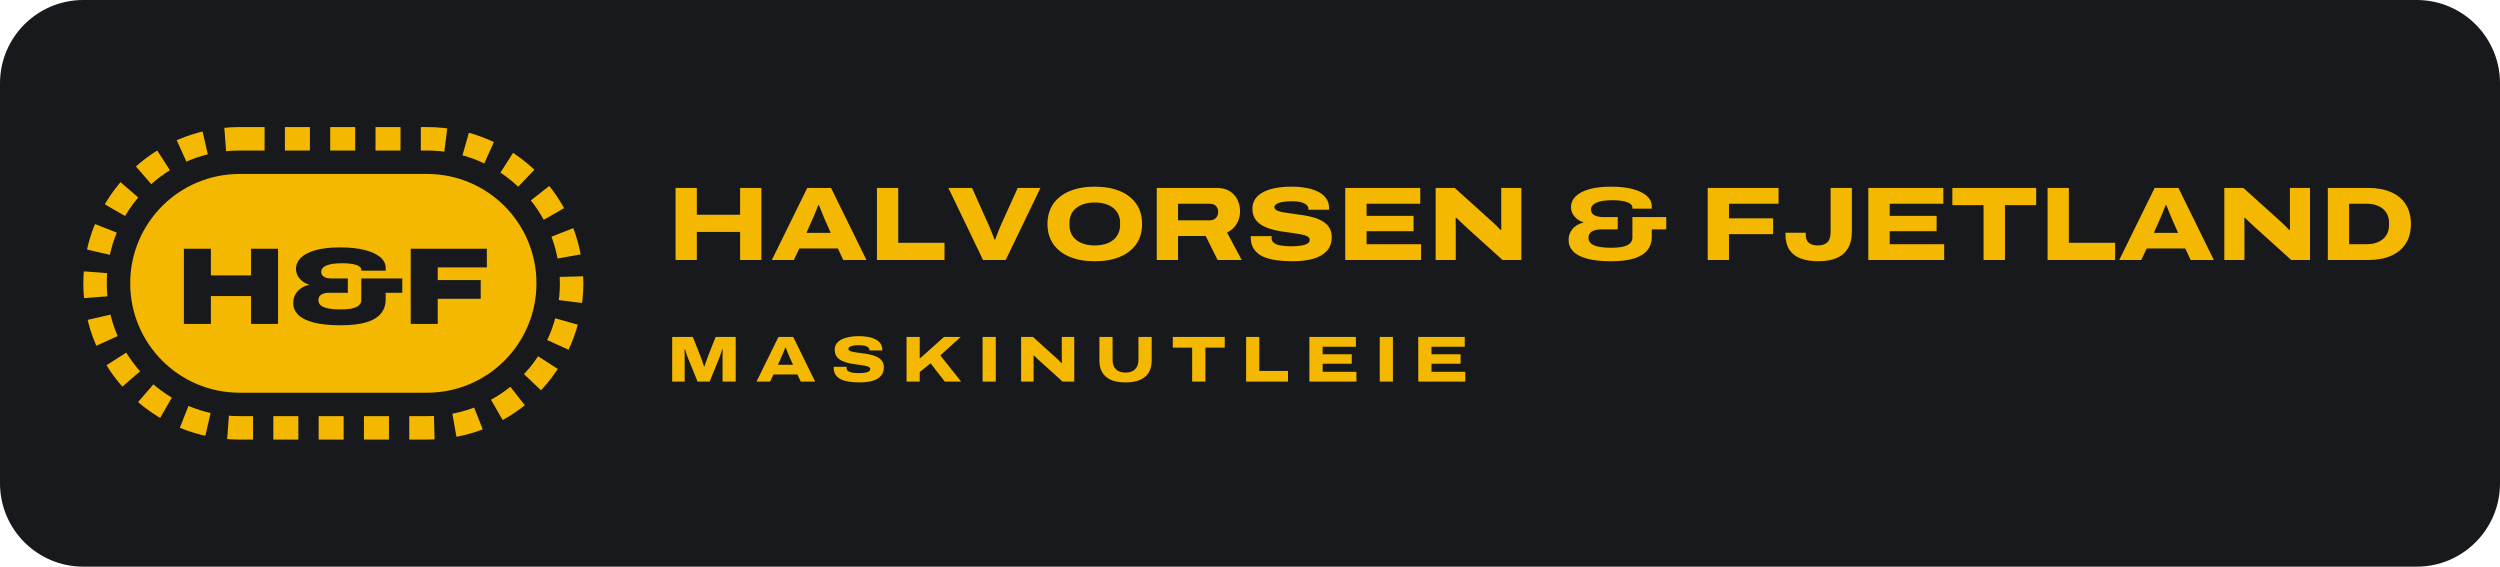
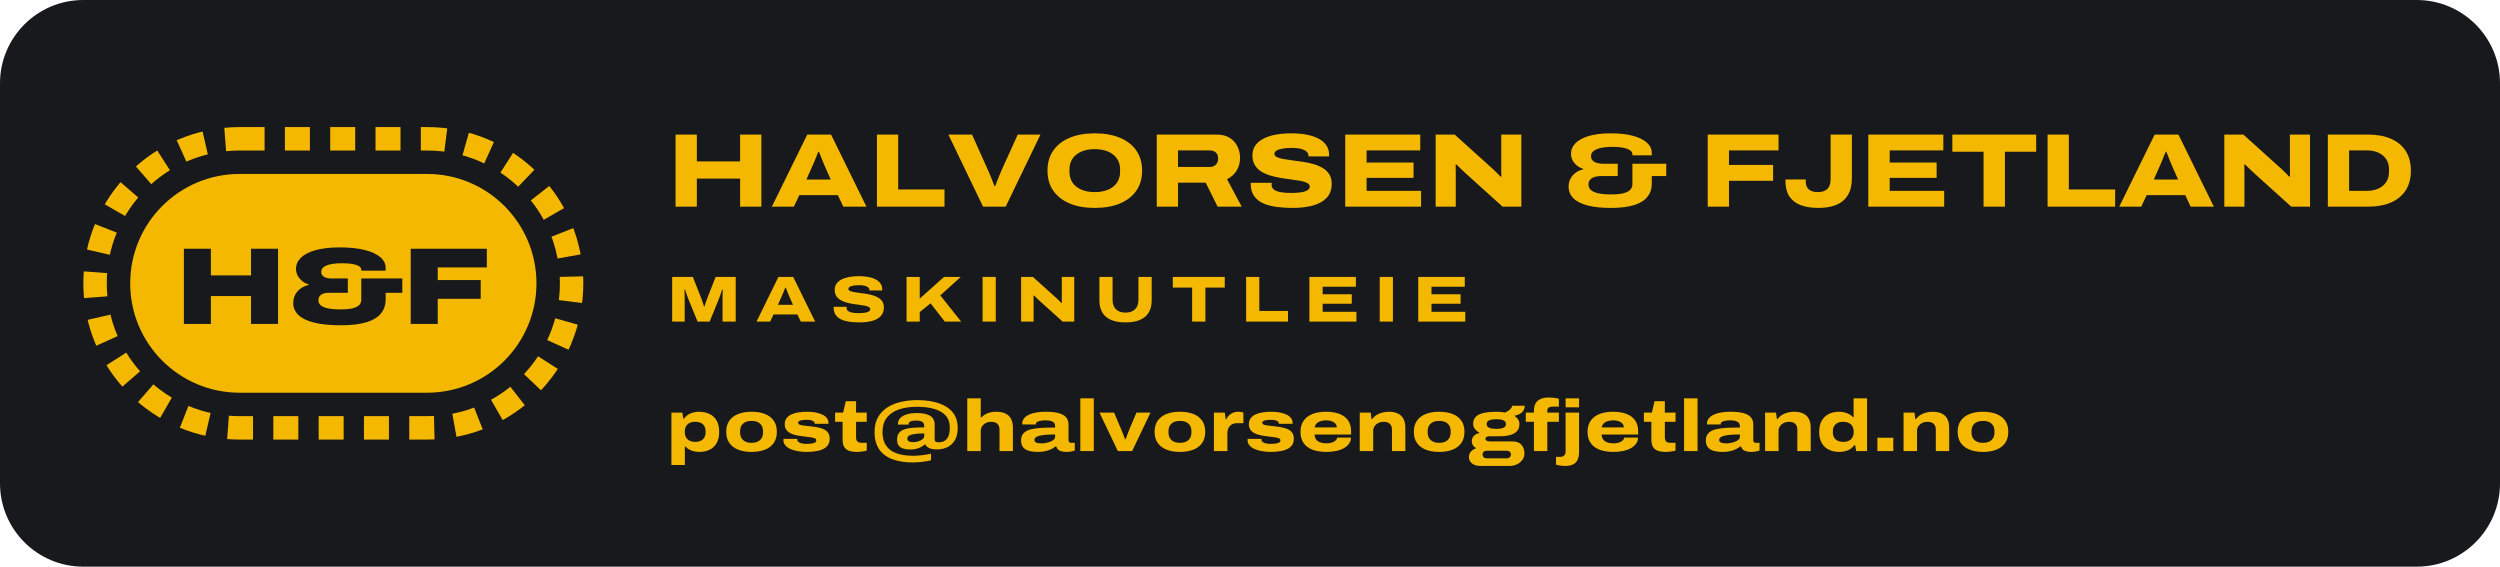
<svg xmlns="http://www.w3.org/2000/svg" width="450mm" height="102.0mm" viewBox="0 0 150 34">
  <rect id="skjaerelinje" width="150" height="34" rx="5" fill="#17191C" />
  <g transform="translate(5,7.625) scale(0.46875)">
    <rect x="1.5" y="1.5" width="61" height="37" rx="18.5" fill="none" stroke="#F5B800" stroke-width="3" stroke-dasharray="3.2 2.6" />
    <rect x="6" y="6" width="52" height="28" rx="14" fill="#F5B800" />
    <path d="M12.869 25.2V15.568H16.327V18.984H21.465V15.568H24.923V25.2H21.465V21.63H16.327V25.2ZM32.959 25.368Q30.845 25.368 29.494 25.018Q28.143 24.668 27.506 24.031Q26.869 23.394 26.869 22.512Q26.869 21.658 27.401 21.035Q27.933 20.412 28.857 20.202V20.146Q28.171 19.95 27.695 19.397Q27.219 18.844 27.219 18.158Q27.219 17.346 27.849 16.723Q28.479 16.1 29.732 15.75Q30.985 15.4 32.861 15.4Q34.695 15.4 36.004 15.729Q37.313 16.058 38.006 16.646Q38.699 17.234 38.699 18.032V18.382H35.577V18.228Q35.563 17.99 35.29 17.808Q35.017 17.626 34.485 17.528Q33.953 17.43 33.141 17.43Q32.427 17.43 31.916 17.507Q31.405 17.584 31.083 17.731Q30.761 17.878 30.607 18.081Q30.453 18.284 30.453 18.55Q30.453 18.83 30.628 19.019Q30.803 19.208 31.09 19.292Q31.377 19.376 31.699 19.376H33.855V21.21H31.321Q30.985 21.21 30.705 21.315Q30.425 21.42 30.257 21.63Q30.089 21.84 30.089 22.162Q30.089 22.54 30.369 22.799Q30.649 23.058 31.279 23.198Q31.909 23.338 32.945 23.338Q33.967 23.338 34.541 23.177Q35.115 23.016 35.346 22.743Q35.577 22.47 35.577 22.148V19.376H40.827V21.21H38.699V22.092Q38.699 23.086 38.118 23.828Q37.537 24.57 36.277 24.969Q35.017 25.368 32.959 25.368ZM41.905 25.2V15.568H51.649V17.962H45.363V19.586H50.865V21.98H45.363V25.2Z" fill="#17191C" />
  </g>
-   <path d="M40.534 15.6V11.275H41.81V12.884H44.406V11.275H45.682V15.6H44.406V13.915H41.81V15.6ZM46.311 15.6 48.436 11.275H49.863L51.987 15.6H50.598L50.271 14.909H47.958L47.631 15.6ZM48.385 13.972H49.844L49.454 13.092Q49.429 13.035 49.385 12.925Q49.341 12.815 49.291 12.693Q49.24 12.57 49.203 12.466Q49.165 12.363 49.14 12.312H49.096Q49.052 12.426 48.989 12.576Q48.926 12.727 48.873 12.866Q48.819 13.004 48.775 13.092ZM52.616 15.6V11.275H53.892V14.569H56.67V15.6ZM58.983 15.6 56.903 11.275H58.323L59.266 13.381Q59.329 13.501 59.398 13.68Q59.467 13.859 59.543 14.041Q59.618 14.223 59.669 14.368H59.713Q59.763 14.236 59.829 14.06Q59.895 13.884 59.97 13.705Q60.046 13.526 60.109 13.381L61.064 11.275H62.428L60.341 15.6ZM65.684 15.675Q64.817 15.675 64.179 15.408Q63.541 15.141 63.195 14.641Q62.849 14.142 62.849 13.438Q62.849 12.734 63.195 12.234Q63.541 11.734 64.179 11.467Q64.817 11.2 65.684 11.2Q66.564 11.2 67.199 11.467Q67.834 11.734 68.18 12.234Q68.526 12.734 68.526 13.438Q68.526 14.142 68.18 14.641Q67.834 15.141 67.199 15.408Q66.564 15.675 65.684 15.675ZM65.684 14.726Q66.024 14.726 66.303 14.645Q66.583 14.563 66.784 14.406Q66.985 14.249 67.095 14.019Q67.205 13.79 67.205 13.507V13.356Q67.205 13.079 67.095 12.853Q66.985 12.627 66.784 12.47Q66.583 12.312 66.303 12.231Q66.024 12.149 65.684 12.149Q65.345 12.149 65.068 12.231Q64.792 12.312 64.587 12.47Q64.383 12.627 64.276 12.853Q64.169 13.079 64.169 13.356V13.507Q64.169 13.79 64.276 14.019Q64.383 14.249 64.587 14.406Q64.792 14.563 65.068 14.645Q65.345 14.726 65.684 14.726ZM69.406 15.6V11.275H73.001Q73.473 11.275 73.781 11.47Q74.089 11.665 74.246 11.982Q74.403 12.3 74.403 12.677Q74.403 13.086 74.208 13.422Q74.013 13.758 73.623 13.953L74.503 15.6H73.058L72.341 14.161H70.682V15.6ZM70.682 13.218H72.58Q72.812 13.218 72.951 13.079Q73.089 12.941 73.089 12.708Q73.089 12.558 73.026 12.448Q72.963 12.338 72.85 12.281Q72.737 12.224 72.58 12.224H70.682ZM77.571 15.675Q77.043 15.675 76.584 15.613Q76.125 15.55 75.779 15.393Q75.434 15.235 75.239 14.953Q75.044 14.67 75.044 14.236Q75.044 14.223 75.044 14.205Q75.044 14.186 75.05 14.167H76.307Q76.301 14.192 76.298 14.217Q76.295 14.242 76.295 14.274Q76.295 14.469 76.443 14.579Q76.59 14.689 76.854 14.733Q77.118 14.777 77.477 14.777Q77.621 14.777 77.775 14.767Q77.929 14.758 78.074 14.736Q78.218 14.714 78.335 14.67Q78.451 14.626 78.517 14.56Q78.583 14.494 78.583 14.393Q78.583 14.261 78.442 14.183Q78.3 14.104 78.052 14.057Q77.804 14.01 77.499 13.972Q77.194 13.934 76.867 13.881Q76.54 13.827 76.232 13.736Q75.924 13.645 75.679 13.494Q75.434 13.343 75.289 13.104Q75.145 12.866 75.145 12.526Q75.145 12.18 75.317 11.932Q75.49 11.684 75.805 11.52Q76.119 11.357 76.546 11.278Q76.974 11.2 77.477 11.2Q77.992 11.2 78.41 11.282Q78.828 11.363 79.127 11.524Q79.425 11.684 79.586 11.926Q79.746 12.168 79.746 12.495V12.583H78.508V12.532Q78.508 12.4 78.394 12.297Q78.281 12.193 78.064 12.133Q77.848 12.074 77.54 12.074Q77.169 12.074 76.93 12.121Q76.691 12.168 76.578 12.246Q76.465 12.325 76.465 12.426Q76.465 12.551 76.609 12.624Q76.754 12.696 76.999 12.74Q77.244 12.784 77.549 12.822Q77.854 12.859 78.184 12.91Q78.514 12.96 78.819 13.048Q79.124 13.136 79.369 13.284Q79.614 13.431 79.758 13.661Q79.903 13.89 79.903 14.223Q79.903 14.745 79.601 15.066Q79.3 15.386 78.775 15.531Q78.25 15.675 77.571 15.675ZM80.714 15.6V11.275H85.215V12.224H81.996V12.954H84.812V13.871H81.996V14.651H85.265V15.6ZM86.139 15.6V11.275H87.283L89.52 13.293Q89.577 13.343 89.668 13.431Q89.759 13.519 89.857 13.614Q89.954 13.708 90.023 13.79H90.08Q90.08 13.677 90.077 13.507Q90.074 13.337 90.074 13.205V11.275H91.281V15.6H90.155L87.968 13.626Q87.817 13.494 87.654 13.331Q87.49 13.167 87.39 13.073H87.339Q87.339 13.155 87.342 13.337Q87.346 13.519 87.346 13.727V15.6ZM96.655 15.675Q95.794 15.675 95.228 15.521Q94.662 15.367 94.389 15.081Q94.115 14.795 94.115 14.399Q94.115 14.01 94.354 13.733Q94.593 13.457 94.996 13.356V13.331Q94.687 13.243 94.474 12.994Q94.26 12.746 94.26 12.432Q94.26 12.061 94.537 11.784Q94.813 11.508 95.348 11.354Q95.882 11.2 96.661 11.2Q97.428 11.2 97.975 11.348Q98.522 11.495 98.814 11.759Q99.107 12.023 99.107 12.382V12.52H97.944V12.451Q97.944 12.312 97.799 12.215Q97.654 12.118 97.39 12.064Q97.126 12.011 96.756 12.011Q96.448 12.011 96.209 12.045Q95.97 12.08 95.803 12.152Q95.637 12.224 95.549 12.325Q95.461 12.426 95.461 12.57Q95.461 12.734 95.561 12.834Q95.662 12.935 95.825 12.979Q95.989 13.023 96.171 13.023H97.064V13.765H96.045Q95.85 13.765 95.681 13.815Q95.511 13.865 95.41 13.978Q95.31 14.091 95.31 14.274Q95.31 14.469 95.454 14.601Q95.599 14.733 95.904 14.799Q96.209 14.865 96.674 14.865Q97.152 14.865 97.428 14.789Q97.705 14.714 97.824 14.575Q97.944 14.437 97.944 14.261V13.023H99.974V13.765H99.107V14.236Q99.107 14.682 98.849 15.006Q98.591 15.33 98.054 15.503Q97.516 15.675 96.655 15.675ZM102.463 15.6V11.275H106.712V12.224H103.739V13.098H106.386V14.047H103.739V15.6ZM109.107 15.675Q108.479 15.675 108.036 15.506Q107.592 15.336 107.36 14.981Q107.127 14.626 107.127 14.06V13.966H108.347V14.085Q108.347 14.418 108.535 14.572Q108.724 14.726 109.063 14.726Q109.447 14.726 109.642 14.538Q109.837 14.349 109.837 13.934V11.275H111.113V13.884Q111.113 14.513 110.871 14.909Q110.629 15.305 110.182 15.49Q109.736 15.675 109.107 15.675ZM112.099 15.6V11.275H116.6V12.224H113.382V12.954H116.198V13.871H113.382V14.651H116.651V15.6ZM119.014 15.6V12.306H117.141V11.275H122.17V12.306H120.296V15.6ZM122.855 15.6V11.275H124.131V14.569H126.909V15.6ZM127.154 15.6 129.279 11.275H130.706L132.83 15.6H131.441L131.114 14.909H128.801L128.474 15.6ZM129.229 13.972H130.687L130.297 13.092Q130.272 13.035 130.228 12.925Q130.184 12.815 130.134 12.693Q130.084 12.57 130.046 12.466Q130.008 12.363 129.983 12.312H129.939Q129.895 12.426 129.832 12.576Q129.769 12.727 129.716 12.866Q129.662 13.004 129.618 13.092ZM133.459 15.6V11.275H134.603L136.841 13.293Q136.897 13.343 136.989 13.431Q137.08 13.519 137.177 13.614Q137.275 13.708 137.344 13.79H137.4Q137.4 13.677 137.397 13.507Q137.394 13.337 137.394 13.205V11.275H138.601V15.6H137.476L135.288 13.626Q135.137 13.494 134.974 13.331Q134.811 13.167 134.71 13.073H134.66Q134.66 13.155 134.663 13.337Q134.666 13.519 134.666 13.727V15.6ZM139.67 15.6V11.275H142.083Q142.882 11.275 143.46 11.527Q144.038 11.778 144.346 12.262Q144.654 12.746 144.654 13.438Q144.654 14.135 144.346 14.616Q144.038 15.097 143.46 15.349Q142.882 15.6 142.083 15.6ZM140.946 14.651H142.008Q142.31 14.651 142.552 14.572Q142.794 14.494 142.97 14.349Q143.146 14.205 143.243 13.991Q143.341 13.777 143.341 13.507V13.362Q143.341 13.092 143.243 12.881Q143.146 12.671 142.97 12.526Q142.794 12.382 142.552 12.303Q142.31 12.224 142.008 12.224H140.946Z" fill="#F5B800" />
-   <path d="M40.331 22.897V20.216H41.571L42.03 21.381Q42.062 21.451 42.099 21.561Q42.136 21.67 42.173 21.785Q42.21 21.9 42.241 21.989H42.268Q42.292 21.907 42.329 21.798Q42.366 21.689 42.407 21.578Q42.447 21.467 42.479 21.381L42.939 20.216H44.143V22.897H43.352V21.514Q43.352 21.432 43.354 21.331Q43.356 21.229 43.359 21.132Q43.363 21.034 43.363 20.964H43.332Q43.309 21.038 43.274 21.14Q43.239 21.241 43.206 21.34Q43.172 21.44 43.141 21.514L42.58 22.897H41.855L41.29 21.514Q41.251 21.412 41.214 21.307Q41.177 21.202 41.148 21.11Q41.119 21.019 41.099 20.964H41.068Q41.072 21.019 41.074 21.108Q41.076 21.198 41.078 21.303Q41.08 21.409 41.08 21.514V22.897ZM45.39 22.897 46.707 20.216H47.592L48.909 22.897H48.048L47.845 22.469H46.411L46.208 22.897ZM46.676 21.888H47.58L47.339 21.342Q47.323 21.307 47.296 21.239Q47.268 21.171 47.237 21.095Q47.206 21.019 47.183 20.954Q47.159 20.89 47.144 20.859H47.116Q47.089 20.929 47.05 21.023Q47.011 21.116 46.978 21.202Q46.945 21.288 46.918 21.342ZM51.587 22.944Q51.259 22.944 50.975 22.905Q50.69 22.866 50.476 22.769Q50.262 22.671 50.141 22.496Q50.02 22.32 50.02 22.052Q50.02 22.044 50.02 22.032Q50.02 22.02 50.024 22.009H50.803Q50.799 22.024 50.797 22.04Q50.795 22.055 50.795 22.075Q50.795 22.196 50.887 22.264Q50.979 22.332 51.142 22.359Q51.306 22.387 51.528 22.387Q51.618 22.387 51.713 22.381Q51.809 22.375 51.898 22.361Q51.988 22.348 52.06 22.32Q52.132 22.293 52.173 22.252Q52.214 22.211 52.214 22.149Q52.214 22.067 52.126 22.018Q52.039 21.97 51.885 21.94Q51.731 21.911 51.542 21.888Q51.353 21.864 51.15 21.831Q50.947 21.798 50.756 21.742Q50.565 21.685 50.414 21.592Q50.262 21.498 50.172 21.35Q50.082 21.202 50.082 20.992Q50.082 20.777 50.189 20.623Q50.297 20.469 50.491 20.368Q50.686 20.267 50.951 20.218Q51.216 20.169 51.528 20.169Q51.848 20.169 52.107 20.22Q52.366 20.271 52.551 20.37Q52.736 20.469 52.836 20.619Q52.935 20.769 52.935 20.972V21.027H52.167V20.995Q52.167 20.914 52.097 20.849Q52.027 20.785 51.893 20.748Q51.758 20.711 51.567 20.711Q51.337 20.711 51.189 20.74Q51.041 20.769 50.971 20.818Q50.901 20.867 50.901 20.929Q50.901 21.007 50.99 21.052Q51.08 21.097 51.232 21.124Q51.384 21.151 51.573 21.175Q51.762 21.198 51.967 21.229Q52.171 21.26 52.36 21.315Q52.549 21.37 52.701 21.461Q52.853 21.553 52.943 21.695Q53.032 21.837 53.032 22.044Q53.032 22.367 52.845 22.566Q52.658 22.765 52.333 22.854Q52.007 22.944 51.587 22.944ZM54.393 22.897V20.216H55.184V21.518L56.641 20.216H57.643L56.419 21.323L57.67 22.897H56.688L55.835 21.798L55.184 22.324V22.897ZM58.956 22.897V20.216H59.747V22.897ZM61.267 22.897V20.216H61.977L63.364 21.467Q63.399 21.498 63.456 21.553Q63.512 21.607 63.573 21.666Q63.633 21.724 63.676 21.775H63.711Q63.711 21.705 63.709 21.599Q63.707 21.494 63.707 21.412V20.216H64.455V22.897H63.758L62.402 21.674Q62.308 21.592 62.207 21.49Q62.105 21.389 62.043 21.331H62.012Q62.012 21.381 62.014 21.494Q62.016 21.607 62.016 21.736V22.897ZM67.53 22.944Q67 22.944 66.653 22.79Q66.307 22.636 66.135 22.342Q65.964 22.048 65.964 21.635V20.216H66.755V21.599Q66.755 21.958 66.957 22.157Q67.16 22.356 67.53 22.356Q67.901 22.356 68.103 22.157Q68.306 21.958 68.306 21.599V20.216H69.101V21.635Q69.101 22.048 68.929 22.342Q68.758 22.636 68.409 22.79Q68.06 22.944 67.53 22.944ZM71.529 22.897V20.855H70.368V20.216H73.485V20.855H72.324V22.897ZM74.768 22.897V20.216H75.559V22.258H77.281V22.897ZM78.563 22.897V20.216H81.354V20.804H79.359V21.257H81.105V21.826H79.359V22.309H81.385V22.897ZM82.784 22.897V20.216H83.575V22.897ZM85.095 22.897V20.216H87.886V20.804H85.89V21.257H87.636V21.826H85.89V22.309H87.917V22.897Z" fill="#F5B800" />
+   <path d="M40.534 12.4V8.075H41.81V9.684H44.406V8.075H45.682V12.4H44.406V10.715H41.81V12.4ZM46.311 12.4 48.436 8.075H49.863L51.987 12.4H50.598L50.271 11.709H47.958L47.631 12.4ZM48.385 10.772H49.844L49.454 9.892Q49.429 9.835 49.385 9.725Q49.341 9.615 49.291 9.493Q49.24 9.37 49.203 9.266Q49.165 9.163 49.14 9.112H49.096Q49.052 9.226 48.989 9.376Q48.926 9.527 48.873 9.666Q48.819 9.804 48.775 9.892ZM52.616 12.4V8.075H53.892V11.369H56.67V12.4ZM58.983 12.4 56.903 8.075H58.323L59.266 10.181Q59.329 10.301 59.398 10.48Q59.467 10.659 59.543 10.841Q59.618 11.023 59.669 11.168H59.713Q59.763 11.036 59.829 10.86Q59.895 10.684 59.97 10.505Q60.046 10.326 60.109 10.181L61.064 8.075H62.428L60.341 12.4ZM65.684 12.475Q64.817 12.475 64.179 12.208Q63.541 11.941 63.195 11.441Q62.849 10.942 62.849 10.238Q62.849 9.534 63.195 9.034Q63.541 8.534 64.179 8.267Q64.817 8 65.684 8Q66.564 8 67.199 8.267Q67.834 8.534 68.18 9.034Q68.526 9.534 68.526 10.238Q68.526 10.942 68.18 11.441Q67.834 11.941 67.199 12.208Q66.564 12.475 65.684 12.475ZM65.684 11.526Q66.024 11.526 66.303 11.445Q66.583 11.363 66.784 11.206Q66.985 11.049 67.095 10.819Q67.205 10.59 67.205 10.307V10.156Q67.205 9.879 67.095 9.653Q66.985 9.427 66.784 9.27Q66.583 9.112 66.303 9.031Q66.024 8.949 65.684 8.949Q65.345 8.949 65.068 9.031Q64.792 9.112 64.587 9.27Q64.383 9.427 64.276 9.653Q64.169 9.879 64.169 10.156V10.307Q64.169 10.59 64.276 10.819Q64.383 11.049 64.587 11.206Q64.792 11.363 65.068 11.445Q65.345 11.526 65.684 11.526ZM69.406 12.4V8.075H73.001Q73.473 8.075 73.781 8.27Q74.089 8.465 74.246 8.782Q74.403 9.1 74.403 9.477Q74.403 9.886 74.208 10.222Q74.013 10.558 73.623 10.753L74.503 12.4H73.058L72.341 10.961H70.682V12.4ZM70.682 10.018H72.58Q72.812 10.018 72.951 9.879Q73.089 9.741 73.089 9.508Q73.089 9.358 73.026 9.248Q72.963 9.138 72.85 9.081Q72.737 9.024 72.58 9.024H70.682ZM77.571 12.475Q77.043 12.475 76.584 12.413Q76.125 12.35 75.779 12.193Q75.434 12.035 75.239 11.753Q75.044 11.47 75.044 11.036Q75.044 11.023 75.044 11.005Q75.044 10.986 75.05 10.967H76.307Q76.301 10.992 76.298 11.017Q76.295 11.042 76.295 11.074Q76.295 11.269 76.443 11.379Q76.59 11.489 76.854 11.533Q77.118 11.577 77.477 11.577Q77.621 11.577 77.775 11.567Q77.929 11.558 78.074 11.536Q78.218 11.514 78.335 11.47Q78.451 11.426 78.517 11.36Q78.583 11.294 78.583 11.193Q78.583 11.061 78.442 10.983Q78.3 10.904 78.052 10.857Q77.804 10.81 77.499 10.772Q77.194 10.734 76.867 10.681Q76.54 10.627 76.232 10.536Q75.924 10.445 75.679 10.294Q75.434 10.143 75.289 9.904Q75.145 9.666 75.145 9.326Q75.145 8.98 75.317 8.732Q75.49 8.484 75.805 8.32Q76.119 8.157 76.546 8.078Q76.974 8 77.477 8Q77.992 8 78.41 8.082Q78.828 8.163 79.127 8.324Q79.425 8.484 79.586 8.726Q79.746 8.968 79.746 9.295V9.383H78.508V9.332Q78.508 9.2 78.394 9.097Q78.281 8.993 78.064 8.933Q77.848 8.874 77.54 8.874Q77.169 8.874 76.93 8.921Q76.691 8.968 76.578 9.046Q76.465 9.125 76.465 9.226Q76.465 9.351 76.609 9.424Q76.754 9.496 76.999 9.54Q77.244 9.584 77.549 9.622Q77.854 9.659 78.184 9.71Q78.514 9.76 78.819 9.848Q79.124 9.936 79.369 10.084Q79.614 10.231 79.758 10.461Q79.903 10.69 79.903 11.023Q79.903 11.545 79.601 11.866Q79.3 12.186 78.775 12.331Q78.25 12.475 77.571 12.475ZM80.714 12.4V8.075H85.215V9.024H81.996V9.754H84.812V10.671H81.996V11.451H85.265V12.4ZM86.139 12.4V8.075H87.283L89.52 10.093Q89.577 10.143 89.668 10.231Q89.759 10.319 89.857 10.414Q89.954 10.508 90.023 10.59H90.08Q90.08 10.477 90.077 10.307Q90.074 10.137 90.074 10.005V8.075H91.281V12.4H90.155L87.968 10.426Q87.817 10.294 87.654 10.131Q87.49 9.967 87.39 9.873H87.339Q87.339 9.955 87.342 10.137Q87.346 10.319 87.346 10.527V12.4ZM96.655 12.475Q95.794 12.475 95.228 12.321Q94.662 12.167 94.389 11.881Q94.115 11.595 94.115 11.199Q94.115 10.81 94.354 10.533Q94.593 10.257 94.996 10.156V10.131Q94.687 10.043 94.474 9.794Q94.26 9.546 94.26 9.232Q94.26 8.861 94.537 8.584Q94.813 8.308 95.348 8.154Q95.882 8 96.661 8Q97.428 8 97.975 8.148Q98.522 8.295 98.814 8.559Q99.107 8.823 99.107 9.182V9.32H97.944V9.251Q97.944 9.112 97.799 9.015Q97.654 8.918 97.39 8.864Q97.126 8.811 96.756 8.811Q96.448 8.811 96.209 8.845Q95.97 8.88 95.803 8.952Q95.637 9.024 95.549 9.125Q95.461 9.226 95.461 9.37Q95.461 9.534 95.561 9.634Q95.662 9.735 95.825 9.779Q95.989 9.823 96.171 9.823H97.064V10.565H96.045Q95.85 10.565 95.681 10.615Q95.511 10.665 95.41 10.778Q95.31 10.891 95.31 11.074Q95.31 11.269 95.454 11.401Q95.599 11.533 95.904 11.599Q96.209 11.665 96.674 11.665Q97.152 11.665 97.428 11.589Q97.705 11.514 97.824 11.375Q97.944 11.237 97.944 11.061V9.823H99.974V10.565H99.107V11.036Q99.107 11.482 98.849 11.806Q98.591 12.13 98.054 12.303Q97.516 12.475 96.655 12.475ZM102.463 12.4V8.075H106.712V9.024H103.739V9.898H106.386V10.847H103.739V12.4ZM109.107 12.475Q108.479 12.475 108.036 12.306Q107.592 12.136 107.36 11.781Q107.127 11.426 107.127 10.86V10.766H108.347V10.885Q108.347 11.218 108.535 11.372Q108.724 11.526 109.063 11.526Q109.447 11.526 109.642 11.338Q109.837 11.149 109.837 10.734V8.075H111.113V10.684Q111.113 11.313 110.871 11.709Q110.629 12.105 110.182 12.29Q109.736 12.475 109.107 12.475ZM112.099 12.4V8.075H116.6V9.024H113.382V9.754H116.198V10.671H113.382V11.451H116.651V12.4ZM119.014 12.4V9.106H117.141V8.075H122.17V9.106H120.296V12.4ZM122.855 12.4V8.075H124.131V11.369H126.909V12.4ZM127.154 12.4 129.279 8.075H130.706L132.83 12.4H131.441L131.114 11.709H128.801L128.474 12.4ZM129.229 10.772H130.687L130.297 9.892Q130.272 9.835 130.228 9.725Q130.184 9.615 130.134 9.493Q130.084 9.37 130.046 9.266Q130.008 9.163 129.983 9.112H129.939Q129.895 9.226 129.832 9.376Q129.769 9.527 129.716 9.666Q129.662 9.804 129.618 9.892ZM133.459 12.4V8.075H134.603L136.841 10.093Q136.897 10.143 136.989 10.231Q137.08 10.319 137.177 10.414Q137.275 10.508 137.344 10.59H137.4Q137.4 10.477 137.397 10.307Q137.394 10.137 137.394 10.005V8.075H138.601V12.4H137.476L135.288 10.426Q135.137 10.294 134.974 10.131Q134.811 9.967 134.71 9.873H134.66Q134.66 9.955 134.663 10.137Q134.666 10.319 134.666 10.527V12.4ZM139.67 12.4V8.075H142.083Q142.882 8.075 143.46 8.327Q144.038 8.578 144.346 9.062Q144.654 9.546 144.654 10.238Q144.654 10.935 144.346 11.416Q144.038 11.897 143.46 12.149Q142.882 12.4 142.083 12.4ZM140.946 11.451H142.008Q142.31 11.451 142.552 11.372Q142.794 11.294 142.97 11.149Q143.146 11.005 143.243 10.791Q143.341 10.577 143.341 10.307V10.162Q143.341 9.892 143.243 9.681Q143.146 9.471 142.97 9.326Q142.794 9.182 142.552 9.103Q142.31 9.024 142.008 9.024H140.946Z" fill="#F5B800" />
+   <path d="M40.331 19.297V16.616H41.571L42.03 17.781Q42.062 17.851 42.099 17.961Q42.136 18.07 42.173 18.185Q42.21 18.3 42.241 18.389H42.268Q42.292 18.307 42.329 18.198Q42.366 18.089 42.407 17.978Q42.447 17.867 42.479 17.781L42.939 16.616H44.143V19.297H43.352V17.914Q43.352 17.832 43.354 17.731Q43.356 17.629 43.359 17.532Q43.363 17.434 43.363 17.364H43.332Q43.309 17.438 43.274 17.54Q43.239 17.641 43.206 17.74Q43.172 17.84 43.141 17.914L42.58 19.297H41.855L41.29 17.914Q41.251 17.812 41.214 17.707Q41.177 17.602 41.148 17.51Q41.119 17.419 41.099 17.364H41.068Q41.072 17.419 41.074 17.508Q41.076 17.598 41.078 17.703Q41.08 17.809 41.08 17.914V19.297ZM45.39 19.297 46.707 16.616H47.592L48.909 19.297H48.048L47.845 18.869H46.411L46.208 19.297ZM46.676 18.288H47.58L47.339 17.742Q47.323 17.707 47.296 17.639Q47.268 17.571 47.237 17.495Q47.206 17.419 47.183 17.354Q47.159 17.29 47.144 17.259H47.116Q47.089 17.329 47.05 17.423Q47.011 17.516 46.978 17.602Q46.945 17.688 46.918 17.742ZM51.587 19.344Q51.259 19.344 50.975 19.305Q50.69 19.266 50.476 19.169Q50.262 19.071 50.141 18.896Q50.02 18.72 50.02 18.452Q50.02 18.444 50.02 18.432Q50.02 18.42 50.024 18.409H50.803Q50.799 18.424 50.797 18.44Q50.795 18.455 50.795 18.475Q50.795 18.596 50.887 18.664Q50.979 18.732 51.142 18.759Q51.306 18.787 51.528 18.787Q51.618 18.787 51.713 18.781Q51.809 18.775 51.898 18.761Q51.988 18.748 52.06 18.72Q52.132 18.693 52.173 18.652Q52.214 18.611 52.214 18.549Q52.214 18.467 52.126 18.418Q52.039 18.37 51.885 18.34Q51.731 18.311 51.542 18.288Q51.353 18.264 51.15 18.231Q50.947 18.198 50.756 18.142Q50.565 18.085 50.414 17.992Q50.262 17.898 50.172 17.75Q50.082 17.602 50.082 17.392Q50.082 17.177 50.189 17.023Q50.297 16.869 50.491 16.768Q50.686 16.667 50.951 16.618Q51.216 16.569 51.528 16.569Q51.848 16.569 52.107 16.62Q52.366 16.671 52.551 16.77Q52.736 16.869 52.836 17.019Q52.935 17.169 52.935 17.372V17.427H52.167V17.395Q52.167 17.314 52.097 17.249Q52.027 17.185 51.893 17.148Q51.758 17.111 51.567 17.111Q51.337 17.111 51.189 17.14Q51.041 17.169 50.971 17.218Q50.901 17.267 50.901 17.329Q50.901 17.407 50.99 17.452Q51.08 17.497 51.232 17.524Q51.384 17.551 51.573 17.575Q51.762 17.598 51.967 17.629Q52.171 17.66 52.36 17.715Q52.549 17.77 52.701 17.861Q52.853 17.953 52.943 18.095Q53.032 18.237 53.032 18.444Q53.032 18.767 52.845 18.966Q52.658 19.165 52.333 19.254Q52.007 19.344 51.587 19.344ZM54.393 19.297V16.616H55.184V17.918L56.641 16.616H57.643L56.419 17.723L57.67 19.297H56.688L55.835 18.198L55.184 18.724V19.297ZM58.956 19.297V16.616H59.747V19.297ZM61.267 19.297V16.616H61.977L63.364 17.867Q63.399 17.898 63.456 17.953Q63.512 18.007 63.573 18.066Q63.633 18.124 63.676 18.175H63.711Q63.711 18.105 63.709 17.999Q63.707 17.894 63.707 17.812V16.616H64.455V19.297H63.758L62.402 18.074Q62.308 17.992 62.207 17.89Q62.105 17.789 62.043 17.731H62.012Q62.012 17.781 62.014 17.894Q62.016 18.007 62.016 18.136V19.297ZM67.53 19.344Q67 19.344 66.653 19.19Q66.307 19.036 66.135 18.742Q65.964 18.448 65.964 18.035V16.616H66.755V17.999Q66.755 18.358 66.957 18.557Q67.16 18.756 67.53 18.756Q67.901 18.756 68.103 18.557Q68.306 18.358 68.306 17.999V16.616H69.101V18.035Q69.101 18.448 68.929 18.742Q68.758 19.036 68.409 19.19Q68.06 19.344 67.53 19.344ZM71.529 19.297V17.255H70.368V16.616H73.485V17.255H72.324V19.297ZM74.768 19.297V16.616H75.559V18.658H77.281V19.297ZM78.563 19.297V16.616H81.354V17.204H79.359V17.657H81.105V18.226H79.359V18.709H81.385V19.297ZM82.784 19.297V16.616H83.575V19.297ZM85.095 19.297V16.616H87.886V17.204H85.89V17.657H87.636V18.226H85.89V18.709H87.917V19.297Z" fill="#F5B800" />
+   <path d="M40.284 27.9V24.758H40.938L41.004 25.12H41.039Q41.213 24.888 41.447 24.797Q41.681 24.705 41.942 24.705Q42.296 24.705 42.569 24.836Q42.842 24.967 42.997 25.233Q43.151 25.5 43.151 25.91Q43.151 26.32 42.997 26.589Q42.842 26.857 42.573 26.986Q42.305 27.115 41.964 27.115Q41.811 27.115 41.654 27.082Q41.497 27.049 41.36 26.977Q41.222 26.905 41.126 26.792H41.091V27.9ZM41.715 26.512Q41.921 26.512 42.058 26.44Q42.196 26.368 42.265 26.239Q42.335 26.111 42.335 25.949V25.875Q42.335 25.705 42.265 25.576Q42.196 25.447 42.056 25.377Q41.916 25.308 41.711 25.308Q41.506 25.308 41.366 25.382Q41.227 25.456 41.157 25.587Q41.087 25.718 41.087 25.897V25.923Q41.087 26.054 41.126 26.163Q41.165 26.272 41.244 26.349Q41.323 26.425 41.44 26.469Q41.558 26.512 41.715 26.512ZM45.092 27.115Q44.633 27.115 44.293 26.981Q43.952 26.848 43.762 26.58Q43.573 26.311 43.573 25.91Q43.573 25.504 43.762 25.238Q43.952 24.971 44.293 24.838Q44.633 24.705 45.092 24.705Q45.554 24.705 45.895 24.838Q46.235 24.971 46.423 25.238Q46.611 25.504 46.611 25.91Q46.611 26.311 46.423 26.58Q46.235 26.848 45.895 26.981Q45.554 27.115 45.092 27.115ZM45.092 26.569Q45.323 26.569 45.476 26.49Q45.628 26.412 45.705 26.274Q45.781 26.137 45.781 25.954V25.866Q45.781 25.683 45.705 25.545Q45.628 25.408 45.476 25.332Q45.323 25.255 45.092 25.255Q44.865 25.255 44.712 25.332Q44.559 25.408 44.483 25.545Q44.406 25.683 44.406 25.866V25.954Q44.406 26.137 44.483 26.274Q44.559 26.412 44.712 26.49Q44.865 26.569 45.092 26.569ZM48.389 27.115Q48.131 27.115 47.885 27.073Q47.638 27.032 47.44 26.947Q47.241 26.861 47.123 26.726Q47.005 26.591 47.005 26.403Q47.005 26.386 47.008 26.368Q47.01 26.351 47.014 26.333H47.843Q47.839 26.346 47.839 26.357Q47.839 26.368 47.839 26.377Q47.839 26.469 47.918 26.525Q47.996 26.582 48.121 26.608Q48.245 26.634 48.393 26.634Q48.516 26.634 48.653 26.619Q48.791 26.604 48.884 26.56Q48.978 26.517 48.978 26.425Q48.978 26.325 48.854 26.285Q48.729 26.246 48.522 26.222Q48.315 26.198 48.053 26.163Q47.857 26.137 47.682 26.091Q47.507 26.045 47.372 25.964Q47.237 25.884 47.16 25.759Q47.084 25.635 47.084 25.456Q47.084 25.246 47.186 25.102Q47.289 24.958 47.472 24.871Q47.656 24.784 47.9 24.744Q48.145 24.705 48.428 24.705Q48.677 24.705 48.906 24.744Q49.135 24.784 49.317 24.864Q49.498 24.945 49.602 25.07Q49.707 25.194 49.707 25.364Q49.707 25.382 49.707 25.399Q49.707 25.417 49.703 25.43H48.878V25.399Q48.878 25.325 48.81 25.279Q48.743 25.233 48.64 25.211Q48.537 25.19 48.42 25.19Q48.372 25.19 48.284 25.192Q48.197 25.194 48.105 25.211Q48.014 25.229 47.95 25.264Q47.887 25.299 47.887 25.364Q47.887 25.447 47.994 25.484Q48.101 25.521 48.278 25.539Q48.455 25.556 48.66 25.582Q48.869 25.604 49.072 25.644Q49.275 25.683 49.434 25.759Q49.594 25.836 49.688 25.971Q49.781 26.106 49.781 26.32Q49.781 26.547 49.679 26.7Q49.576 26.853 49.389 26.944Q49.201 27.036 48.946 27.075Q48.69 27.115 48.389 27.115ZM51.433 27.115Q51.145 27.115 50.951 27.049Q50.757 26.984 50.656 26.822Q50.556 26.661 50.556 26.373V25.308H50.106V24.758H50.587L50.748 24.072H51.364V24.758H52.005V25.308H51.364V26.224Q51.364 26.39 51.433 26.479Q51.503 26.569 51.721 26.569H52.005V27.036Q51.944 27.058 51.837 27.075Q51.73 27.093 51.621 27.104Q51.512 27.115 51.433 27.115ZM54.788 27.748Q54.063 27.748 53.546 27.555Q53.029 27.363 52.751 26.96Q52.474 26.556 52.474 25.919Q52.474 25.399 52.679 25.037Q52.885 24.675 53.242 24.445Q53.6 24.216 54.061 24.112Q54.521 24.007 55.036 24.007Q55.556 24.007 55.997 24.103Q56.438 24.199 56.769 24.4Q57.101 24.6 57.282 24.915Q57.463 25.229 57.463 25.661Q57.463 25.958 57.394 26.178Q57.324 26.399 57.199 26.549Q57.075 26.7 56.916 26.792Q56.756 26.883 56.577 26.925Q56.398 26.966 56.219 26.966Q56.005 26.966 55.861 26.925Q55.717 26.883 55.632 26.811Q55.547 26.739 55.517 26.669H55.482Q55.381 26.761 55.25 26.829Q55.119 26.896 54.962 26.933Q54.805 26.971 54.63 26.971Q54.46 26.971 54.312 26.944Q54.163 26.918 54.054 26.853Q53.945 26.787 53.884 26.674Q53.823 26.56 53.823 26.39Q53.823 26.128 53.941 25.975Q54.059 25.823 54.279 25.753Q54.5 25.683 54.799 25.663Q55.098 25.644 55.455 25.644V25.578Q55.455 25.452 55.403 25.375Q55.351 25.299 55.246 25.266Q55.141 25.233 54.975 25.233Q54.871 25.233 54.766 25.249Q54.661 25.264 54.591 25.31Q54.521 25.356 54.517 25.443V25.478H53.884Q53.88 25.469 53.88 25.452Q53.88 25.434 53.88 25.421Q53.88 25.233 54.008 25.091Q54.137 24.95 54.388 24.867Q54.639 24.784 55.006 24.784Q55.351 24.784 55.589 24.854Q55.826 24.923 55.953 25.076Q56.08 25.229 56.08 25.486V26.346Q56.08 26.455 56.136 26.497Q56.193 26.538 56.315 26.538Q56.521 26.538 56.669 26.455Q56.817 26.373 56.902 26.178Q56.988 25.984 56.988 25.657Q56.988 25.211 56.741 24.936Q56.494 24.661 56.056 24.535Q55.617 24.408 55.032 24.408Q54.386 24.408 53.919 24.572Q53.452 24.736 53.201 25.072Q52.95 25.408 52.95 25.923Q52.95 26.634 53.406 26.99Q53.862 27.346 54.831 27.346Q54.975 27.346 55.174 27.328Q55.373 27.311 55.56 27.28Q55.748 27.25 55.861 27.211V27.617Q55.726 27.651 55.532 27.682Q55.338 27.713 55.141 27.73Q54.945 27.748 54.788 27.748ZM54.801 26.53Q54.884 26.53 54.993 26.508Q55.102 26.486 55.209 26.44Q55.316 26.394 55.386 26.322Q55.455 26.25 55.455 26.15V26.006Q55.102 26.006 54.877 26.039Q54.652 26.071 54.545 26.139Q54.438 26.207 54.438 26.32Q54.438 26.403 54.491 26.449Q54.543 26.495 54.628 26.512Q54.713 26.53 54.801 26.53ZM58.037 27.062V23.898H58.845V25.05H58.875Q58.997 24.923 59.141 24.847Q59.286 24.771 59.447 24.738Q59.609 24.705 59.77 24.705Q60.106 24.705 60.329 24.812Q60.551 24.919 60.663 25.135Q60.774 25.351 60.774 25.674V27.062H59.971V25.783Q59.971 25.665 59.938 25.576Q59.905 25.486 59.842 25.428Q59.779 25.369 59.685 25.338Q59.591 25.308 59.469 25.308Q59.299 25.308 59.157 25.377Q59.015 25.447 58.93 25.572Q58.845 25.696 58.845 25.862V27.062ZM62.277 27.115Q62.064 27.115 61.878 27.084Q61.693 27.053 61.555 26.977Q61.418 26.901 61.341 26.768Q61.265 26.634 61.265 26.429Q61.265 26.154 61.413 25.995Q61.562 25.836 61.837 25.764Q62.112 25.692 62.485 25.672Q62.858 25.652 63.308 25.652V25.582Q63.308 25.447 63.24 25.369Q63.172 25.29 63.044 25.255Q62.915 25.22 62.723 25.22Q62.583 25.22 62.452 25.242Q62.321 25.264 62.238 25.31Q62.155 25.356 62.155 25.434V25.469H61.339Q61.335 25.452 61.335 25.438Q61.335 25.425 61.335 25.404Q61.335 25.198 61.496 25.041Q61.658 24.884 61.976 24.795Q62.295 24.705 62.762 24.705Q63.198 24.705 63.5 24.782Q63.801 24.858 63.956 25.026Q64.111 25.194 64.111 25.478V26.399Q64.111 26.473 64.146 26.521Q64.181 26.569 64.255 26.569H64.486V27.032Q64.425 27.058 64.29 27.086Q64.154 27.115 64.002 27.115Q63.788 27.115 63.657 27.071Q63.526 27.027 63.463 26.951Q63.399 26.875 63.373 26.783H63.338Q63.216 26.883 63.052 26.96Q62.889 27.036 62.697 27.075Q62.504 27.115 62.277 27.115ZM62.504 26.604Q62.605 26.604 62.738 26.58Q62.871 26.556 63.002 26.508Q63.133 26.46 63.22 26.383Q63.308 26.307 63.308 26.198V26.067Q62.875 26.067 62.6 26.102Q62.326 26.137 62.195 26.209Q62.064 26.281 62.064 26.394Q62.064 26.482 62.127 26.528Q62.19 26.573 62.293 26.589Q62.395 26.604 62.504 26.604ZM64.82 27.062V23.898H65.627V27.062ZM67.07 27.062 65.97 24.758H66.847L67.288 25.801Q67.319 25.866 67.356 25.964Q67.393 26.063 67.432 26.165Q67.471 26.268 67.502 26.346H67.541Q67.572 26.268 67.609 26.163Q67.646 26.058 67.685 25.958Q67.725 25.857 67.751 25.792L68.187 24.758H69.03L67.93 27.062ZM70.795 27.115Q70.337 27.115 69.996 26.981Q69.656 26.848 69.466 26.58Q69.276 26.311 69.276 25.91Q69.276 25.504 69.466 25.238Q69.656 24.971 69.996 24.838Q70.337 24.705 70.795 24.705Q71.258 24.705 71.598 24.838Q71.939 24.971 72.126 25.238Q72.314 25.504 72.314 25.91Q72.314 26.311 72.126 26.58Q71.939 26.848 71.598 26.981Q71.258 27.115 70.795 27.115ZM70.795 26.569Q71.026 26.569 71.179 26.49Q71.332 26.412 71.408 26.274Q71.485 26.137 71.485 25.954V25.866Q71.485 25.683 71.408 25.545Q71.332 25.408 71.179 25.332Q71.026 25.255 70.795 25.255Q70.568 25.255 70.415 25.332Q70.263 25.408 70.186 25.545Q70.11 25.683 70.11 25.866V25.954Q70.11 26.137 70.186 26.274Q70.263 26.412 70.415 26.49Q70.568 26.569 70.795 26.569ZM72.835 27.062V24.758H73.49L73.543 25.15H73.582Q73.647 25.011 73.754 24.91Q73.861 24.81 73.997 24.758Q74.132 24.705 74.285 24.705Q74.372 24.705 74.453 24.716Q74.533 24.727 74.603 24.758V25.39H74.219Q74.066 25.39 73.957 25.441Q73.848 25.491 73.778 25.576Q73.708 25.661 73.676 25.768Q73.643 25.875 73.643 25.997V27.062ZM76.238 27.115Q75.98 27.115 75.734 27.073Q75.487 27.032 75.288 26.947Q75.09 26.861 74.972 26.726Q74.854 26.591 74.854 26.403Q74.854 26.386 74.856 26.368Q74.858 26.351 74.863 26.333H75.692Q75.688 26.346 75.688 26.357Q75.688 26.368 75.688 26.377Q75.688 26.469 75.766 26.525Q75.845 26.582 75.969 26.608Q76.094 26.634 76.242 26.634Q76.364 26.634 76.502 26.619Q76.639 26.604 76.733 26.56Q76.827 26.517 76.827 26.425Q76.827 26.325 76.703 26.285Q76.578 26.246 76.371 26.222Q76.164 26.198 75.902 26.163Q75.705 26.137 75.531 26.091Q75.356 26.045 75.221 25.964Q75.085 25.884 75.009 25.759Q74.933 25.635 74.933 25.456Q74.933 25.246 75.035 25.102Q75.138 24.958 75.321 24.871Q75.504 24.784 75.749 24.744Q75.993 24.705 76.277 24.705Q76.526 24.705 76.755 24.744Q76.984 24.784 77.165 24.864Q77.346 24.945 77.451 25.07Q77.556 25.194 77.556 25.364Q77.556 25.382 77.556 25.399Q77.556 25.417 77.552 25.43H76.727V25.399Q76.727 25.325 76.659 25.279Q76.591 25.233 76.489 25.211Q76.386 25.19 76.268 25.19Q76.22 25.19 76.133 25.192Q76.046 25.194 75.954 25.211Q75.862 25.229 75.799 25.264Q75.736 25.299 75.736 25.364Q75.736 25.447 75.843 25.484Q75.95 25.521 76.126 25.539Q76.303 25.556 76.508 25.582Q76.718 25.604 76.921 25.644Q77.124 25.683 77.283 25.759Q77.442 25.836 77.536 25.971Q77.63 26.106 77.63 26.32Q77.63 26.547 77.528 26.7Q77.425 26.853 77.237 26.944Q77.05 27.036 76.794 27.075Q76.539 27.115 76.238 27.115ZM79.588 27.115Q79.116 27.115 78.767 26.988Q78.418 26.861 78.224 26.593Q78.029 26.325 78.029 25.91Q78.029 25.508 78.219 25.24Q78.409 24.971 78.752 24.838Q79.094 24.705 79.553 24.705Q80.033 24.705 80.371 24.836Q80.709 24.967 80.888 25.229Q81.067 25.491 81.067 25.884V26.071H78.876Q78.885 26.255 78.972 26.373Q79.06 26.49 79.219 26.545Q79.378 26.6 79.596 26.6Q79.714 26.6 79.823 26.576Q79.932 26.552 80.022 26.508Q80.111 26.464 80.166 26.399Q80.221 26.333 80.229 26.255H81.059Q81.059 26.451 80.95 26.61Q80.84 26.77 80.644 26.883Q80.448 26.997 80.177 27.056Q79.906 27.115 79.588 27.115ZM78.876 25.644H80.207Q80.207 25.548 80.162 25.469Q80.116 25.39 80.031 25.336Q79.946 25.281 79.83 25.251Q79.714 25.22 79.579 25.22Q79.374 25.22 79.223 25.273Q79.073 25.325 78.985 25.421Q78.898 25.517 78.876 25.644ZM81.584 27.062V24.758H82.239L82.292 25.142H82.331Q82.453 24.98 82.615 24.886Q82.776 24.792 82.957 24.749Q83.138 24.705 83.317 24.705Q83.653 24.705 83.876 24.812Q84.099 24.919 84.21 25.135Q84.321 25.351 84.321 25.674V27.062H83.518V25.783Q83.518 25.665 83.485 25.576Q83.453 25.486 83.389 25.428Q83.326 25.369 83.232 25.338Q83.138 25.308 83.016 25.308Q82.846 25.308 82.704 25.377Q82.562 25.447 82.477 25.572Q82.392 25.696 82.392 25.862V27.062ZM86.349 27.115Q85.89 27.115 85.55 26.981Q85.209 26.848 85.019 26.58Q84.83 26.311 84.83 25.91Q84.83 25.504 85.019 25.238Q85.209 24.971 85.55 24.838Q85.89 24.705 86.349 24.705Q86.811 24.705 87.152 24.838Q87.492 24.971 87.68 25.238Q87.868 25.504 87.868 25.91Q87.868 26.311 87.68 26.58Q87.492 26.848 87.152 26.981Q86.811 27.115 86.349 27.115ZM86.349 26.569Q86.58 26.569 86.733 26.49Q86.885 26.412 86.962 26.274Q87.038 26.137 87.038 25.954V25.866Q87.038 25.683 86.962 25.545Q86.885 25.408 86.733 25.332Q86.58 25.255 86.349 25.255Q86.122 25.255 85.969 25.332Q85.816 25.408 85.74 25.545Q85.663 25.683 85.663 25.866V25.954Q85.663 26.137 85.74 26.274Q85.816 26.412 85.969 26.49Q86.122 26.569 86.349 26.569ZM88.795 27.957Q88.62 27.957 88.47 27.894Q88.319 27.83 88.227 27.708Q88.136 27.586 88.136 27.407Q88.136 27.228 88.258 27.093Q88.38 26.957 88.581 26.892Q88.437 26.822 88.372 26.711Q88.306 26.6 88.306 26.473Q88.306 26.281 88.439 26.146Q88.572 26.01 88.791 25.98Q88.616 25.888 88.502 25.746Q88.389 25.604 88.389 25.434Q88.389 25.155 88.559 24.995Q88.729 24.836 89.042 24.771Q89.354 24.705 89.777 24.705Q89.925 24.705 90.059 24.718Q90.192 24.731 90.31 24.753Q90.532 24.648 90.63 24.533Q90.729 24.417 90.742 24.343H91.484Q91.479 24.513 91.405 24.635Q91.331 24.758 91.193 24.832Q91.056 24.906 90.864 24.95Q91.008 25.041 91.087 25.166Q91.165 25.29 91.165 25.447Q91.165 25.709 91.017 25.871Q90.868 26.032 90.602 26.104Q90.336 26.176 89.978 26.176H89.397Q89.258 26.176 89.192 26.218Q89.127 26.259 89.127 26.325Q89.127 26.394 89.188 26.438Q89.249 26.482 89.406 26.482H90.733Q91.1 26.482 91.283 26.682Q91.466 26.883 91.466 27.193Q91.466 27.425 91.342 27.595Q91.217 27.765 91.012 27.861Q90.807 27.957 90.558 27.957ZM89.192 27.499H90.41Q90.48 27.499 90.534 27.47Q90.589 27.442 90.622 27.39Q90.654 27.337 90.654 27.267Q90.654 27.163 90.582 27.104Q90.51 27.045 90.41 27.045H89.205Q89.096 27.045 89.026 27.101Q88.956 27.158 88.956 27.263Q88.956 27.372 89.024 27.435Q89.092 27.499 89.192 27.499ZM89.777 25.731Q90.052 25.731 90.205 25.665Q90.358 25.6 90.358 25.443Q90.358 25.286 90.205 25.22Q90.052 25.155 89.777 25.155Q89.506 25.155 89.354 25.22Q89.201 25.286 89.201 25.443Q89.201 25.552 89.271 25.615Q89.341 25.679 89.469 25.705Q89.598 25.731 89.777 25.731ZM92.036 27.062V25.308H91.547V24.758H92.036V24.635Q92.036 24.365 92.143 24.19Q92.25 24.015 92.448 23.933Q92.647 23.85 92.917 23.85Q93.009 23.85 93.12 23.858Q93.232 23.867 93.341 23.885Q93.45 23.902 93.533 23.924V24.395H93.245Q93.013 24.395 92.926 24.45Q92.839 24.504 92.839 24.635V24.758H93.533V25.308H92.839V27.062ZM93.936 24.439V23.898H94.744V24.439ZM93.893 27.957Q93.814 27.957 93.718 27.948Q93.622 27.94 93.528 27.92Q93.434 27.9 93.36 27.878V27.411H93.605Q93.766 27.411 93.851 27.324Q93.936 27.237 93.936 27.097V24.758H94.744V27.11Q94.744 27.381 94.663 27.571Q94.582 27.761 94.397 27.859Q94.211 27.957 93.893 27.957ZM96.811 27.115Q96.339 27.115 95.99 26.988Q95.641 26.861 95.447 26.593Q95.252 26.325 95.252 25.91Q95.252 25.508 95.442 25.24Q95.632 24.971 95.975 24.838Q96.317 24.705 96.776 24.705Q97.256 24.705 97.594 24.836Q97.932 24.967 98.111 25.229Q98.29 25.491 98.29 25.884V26.071H96.099Q96.108 26.255 96.195 26.373Q96.282 26.49 96.442 26.545Q96.601 26.6 96.819 26.6Q96.937 26.6 97.046 26.576Q97.155 26.552 97.245 26.508Q97.334 26.464 97.389 26.399Q97.443 26.333 97.452 26.255H98.282Q98.282 26.451 98.172 26.61Q98.063 26.77 97.867 26.883Q97.67 26.997 97.4 27.056Q97.129 27.115 96.811 27.115ZM96.099 25.644H97.43Q97.43 25.548 97.385 25.469Q97.339 25.39 97.254 25.336Q97.168 25.281 97.053 25.251Q96.937 25.22 96.802 25.22Q96.597 25.22 96.446 25.273Q96.295 25.325 96.208 25.421Q96.121 25.517 96.099 25.644ZM99.96 27.115Q99.672 27.115 99.477 27.049Q99.283 26.984 99.183 26.822Q99.082 26.661 99.082 26.373V25.308H98.633V24.758H99.113L99.274 24.072H99.89V24.758H100.531V25.308H99.89V26.224Q99.89 26.39 99.96 26.479Q100.029 26.569 100.248 26.569H100.531V27.036Q100.47 27.058 100.363 27.075Q100.256 27.093 100.147 27.104Q100.038 27.115 99.96 27.115ZM101.044 27.062V23.898H101.852V27.062ZM103.364 27.115Q103.15 27.115 102.965 27.084Q102.779 27.053 102.642 26.977Q102.504 26.901 102.428 26.768Q102.351 26.634 102.351 26.429Q102.351 26.154 102.5 25.995Q102.648 25.836 102.923 25.764Q103.198 25.692 103.571 25.672Q103.944 25.652 104.394 25.652V25.582Q104.394 25.447 104.326 25.369Q104.259 25.29 104.13 25.255Q104.001 25.22 103.809 25.22Q103.669 25.22 103.539 25.242Q103.408 25.264 103.325 25.31Q103.242 25.356 103.242 25.434V25.469H102.425Q102.421 25.452 102.421 25.438Q102.421 25.425 102.421 25.404Q102.421 25.198 102.583 25.041Q102.744 24.884 103.063 24.795Q103.381 24.705 103.848 24.705Q104.285 24.705 104.586 24.782Q104.887 24.858 105.042 25.026Q105.197 25.194 105.197 25.478V26.399Q105.197 26.473 105.232 26.521Q105.267 26.569 105.341 26.569H105.573V27.032Q105.511 27.058 105.376 27.086Q105.241 27.115 105.088 27.115Q104.874 27.115 104.743 27.071Q104.612 27.027 104.549 26.951Q104.486 26.875 104.46 26.783H104.425Q104.302 26.883 104.139 26.96Q103.975 27.036 103.783 27.075Q103.591 27.115 103.364 27.115ZM103.591 26.604Q103.691 26.604 103.824 26.58Q103.958 26.556 104.089 26.508Q104.219 26.46 104.307 26.383Q104.394 26.307 104.394 26.198V26.067Q103.962 26.067 103.687 26.102Q103.412 26.137 103.281 26.209Q103.15 26.281 103.15 26.394Q103.15 26.482 103.213 26.528Q103.277 26.573 103.379 26.589Q103.482 26.604 103.591 26.604ZM105.906 27.062V24.758H106.561L106.613 25.142H106.653Q106.775 24.98 106.936 24.886Q107.098 24.792 107.279 24.749Q107.46 24.705 107.639 24.705Q107.975 24.705 108.198 24.812Q108.421 24.919 108.532 25.135Q108.643 25.351 108.643 25.674V27.062H107.84V25.783Q107.84 25.665 107.807 25.576Q107.774 25.486 107.711 25.428Q107.648 25.369 107.554 25.338Q107.46 25.308 107.338 25.308Q107.168 25.308 107.026 25.377Q106.884 25.447 106.799 25.572Q106.714 25.696 106.714 25.862V27.062ZM110.361 27.115Q110.011 27.115 109.739 26.986Q109.466 26.857 109.309 26.589Q109.151 26.32 109.151 25.91Q109.151 25.5 109.309 25.233Q109.466 24.967 109.734 24.836Q110.003 24.705 110.343 24.705Q110.496 24.705 110.653 24.74Q110.81 24.775 110.948 24.847Q111.085 24.919 111.181 25.033H111.216V23.898H112.024V27.062H111.369L111.308 26.704H111.268Q111.098 26.931 110.862 27.023Q110.627 27.115 110.361 27.115ZM110.596 26.512Q110.806 26.512 110.943 26.438Q111.081 26.364 111.151 26.233Q111.22 26.102 111.22 25.927V25.897Q111.22 25.766 111.181 25.657Q111.142 25.548 111.063 25.471Q110.985 25.395 110.867 25.351Q110.749 25.308 110.592 25.308Q110.387 25.308 110.249 25.38Q110.112 25.452 110.042 25.578Q109.972 25.705 109.972 25.875V25.949Q109.972 26.115 110.044 26.244Q110.116 26.373 110.254 26.442Q110.391 26.512 110.596 26.512ZM112.645 27.062V26.263H113.597V27.062ZM114.214 27.062V24.758H114.869L114.922 25.142H114.961Q115.083 24.98 115.245 24.886Q115.406 24.792 115.587 24.749Q115.768 24.705 115.947 24.705Q116.283 24.705 116.506 24.812Q116.729 24.919 116.84 25.135Q116.951 25.351 116.951 25.674V27.062H116.148V25.783Q116.148 25.665 116.115 25.576Q116.083 25.486 116.019 25.428Q115.956 25.369 115.862 25.338Q115.768 25.308 115.646 25.308Q115.476 25.308 115.334 25.377Q115.192 25.447 115.107 25.572Q115.022 25.696 115.022 25.862V27.062ZM118.979 27.115Q118.52 27.115 118.18 26.981Q117.839 26.848 117.649 26.58Q117.46 26.311 117.46 25.91Q117.46 25.504 117.649 25.238Q117.839 24.971 118.18 24.838Q118.52 24.705 118.979 24.705Q119.441 24.705 119.782 24.838Q120.122 24.971 120.31 25.238Q120.498 25.504 120.498 25.91Q120.498 26.311 120.31 26.58Q120.122 26.848 119.782 26.981Q119.441 27.115 118.979 27.115ZM118.979 26.569Q119.21 26.569 119.363 26.49Q119.515 26.412 119.592 26.274Q119.668 26.137 119.668 25.954V25.866Q119.668 25.683 119.592 25.545Q119.515 25.408 119.363 25.332Q119.21 25.255 118.979 25.255Q118.752 25.255 118.599 25.332Q118.446 25.408 118.37 25.545Q118.293 25.683 118.293 25.866V25.954Q118.293 26.137 118.37 26.274Q118.446 26.412 118.599 26.49Q118.752 26.569 118.979 26.569Z" fill="#F5B800" />
</svg>
